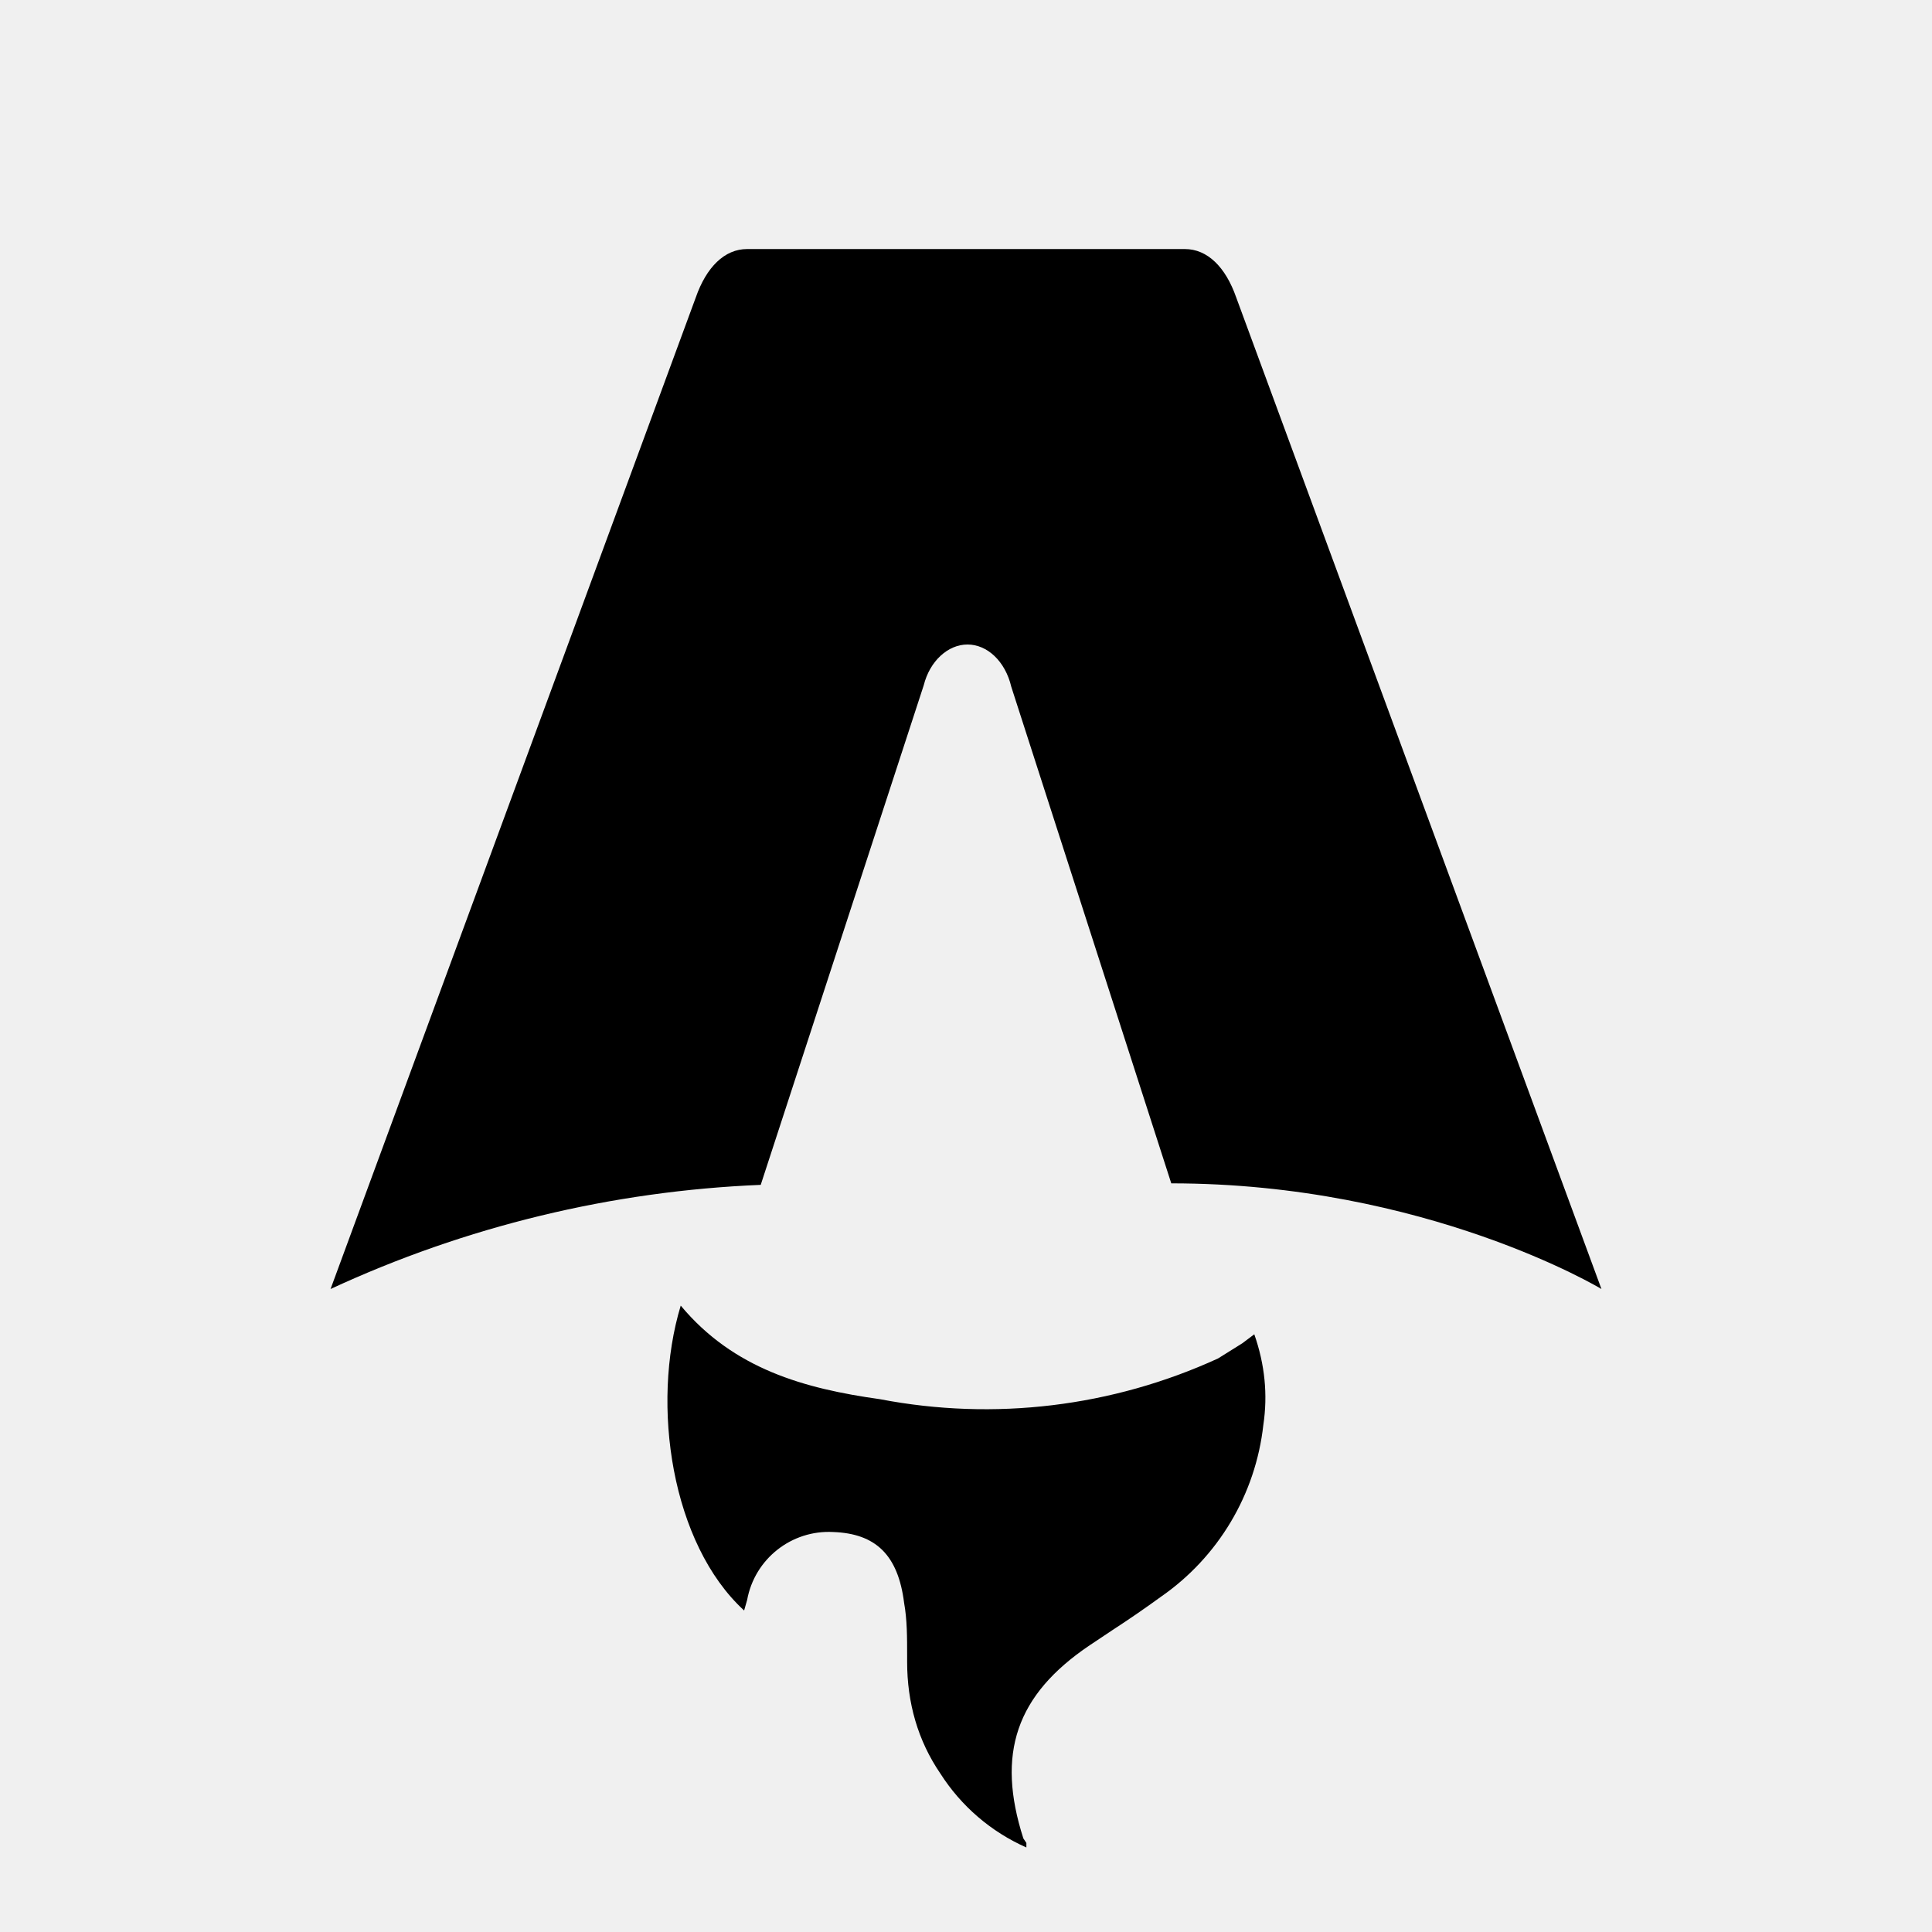
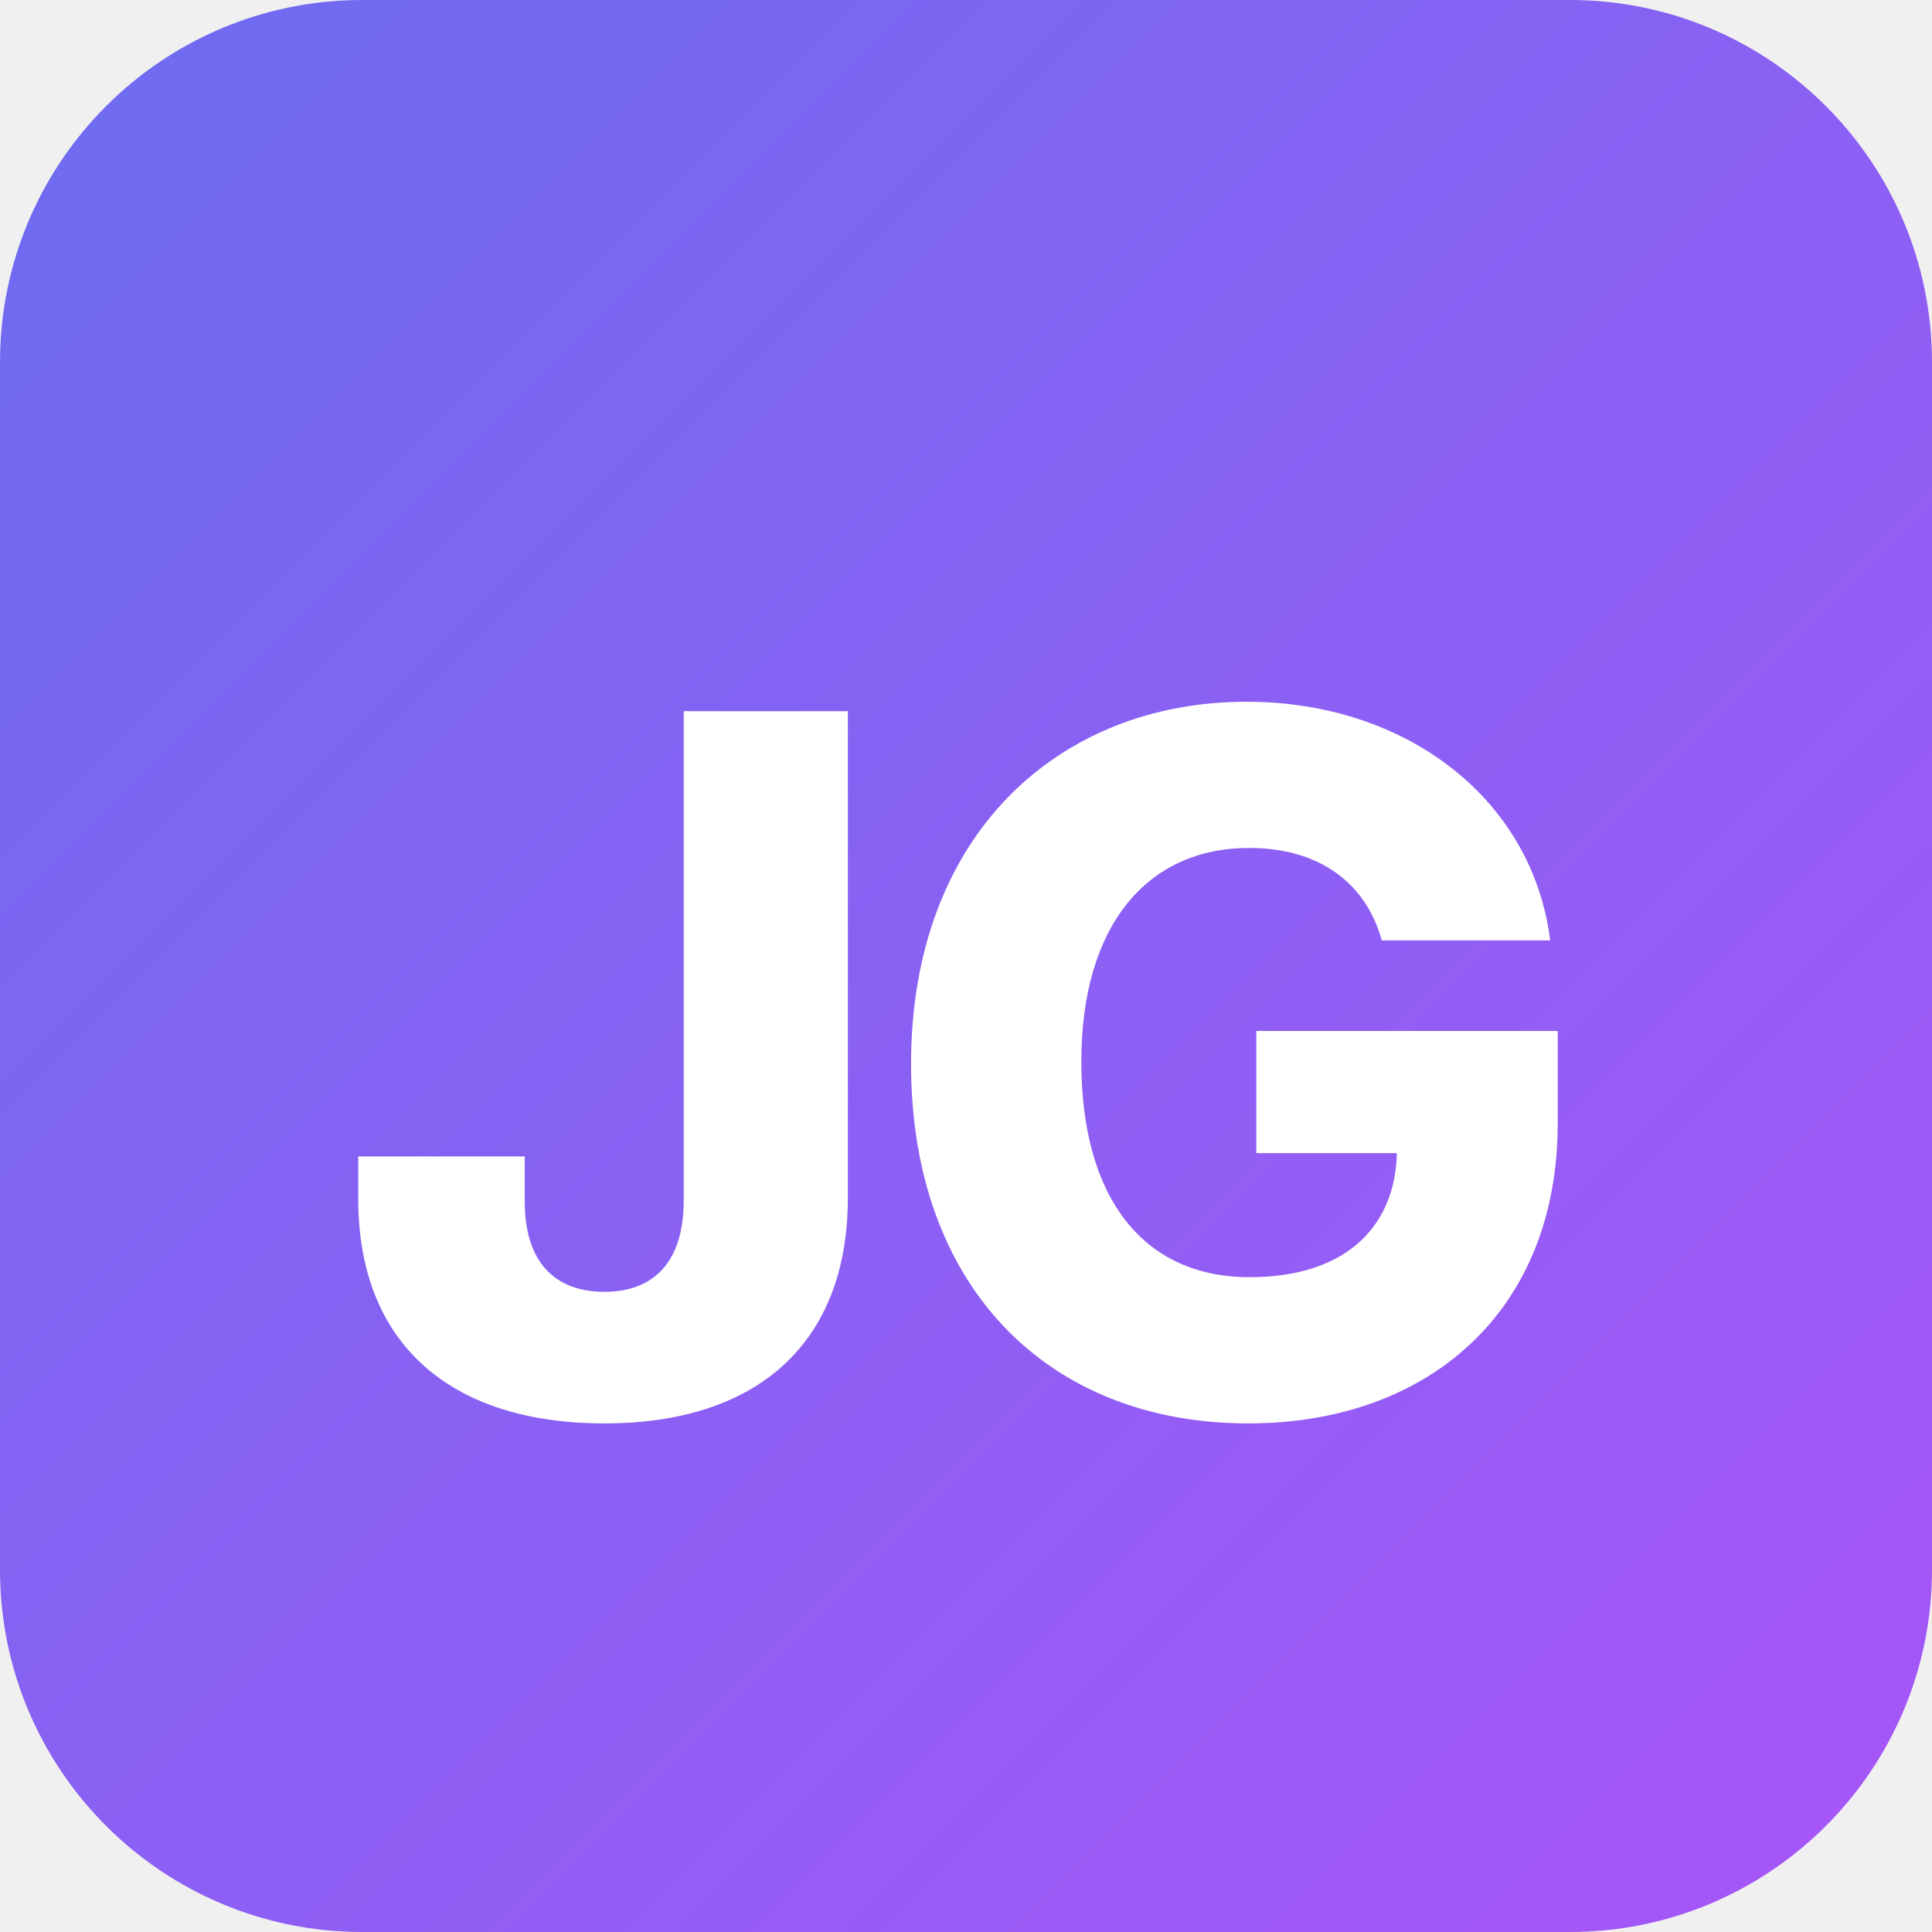
- <svg xmlns="http://www.w3.org/2000/svg" fill="none" viewBox="0 0 128 128">
-   <path d="M50.4 78.5a75.1 75.1 0 0 0-28.5 6.9l24.2-65.7c.7-2 1.9-3.2 3.4-3.2h29c1.5 0 2.7 1.2 3.4 3.2l24.2 65.7s-11.6-7-28.5-7L67 45.5c-.4-1.7-1.6-2.8-2.9-2.8-1.3 0-2.5 1.1-2.9 2.7L50.4 78.5Zm-1.1 28.2Zm-4.2-20.2c-2 6.6-.6 15.8 4.2 20.2a17.5 17.5 0 0 1 .2-.7 5.5 5.5 0 0 1 5.7-4.5c2.8.1 4.3 1.5 4.7 4.7.2 1.1.2 2.3.2 3.5v.4c0 2.7.7 5.2 2.2 7.4a13 13 0 0 0 5.7 4.9v-.3l-.2-.3c-1.8-5.6-.5-9.5 4.4-12.8l1.5-1a73 73 0 0 0 3.2-2.2 16 16 0 0 0 6.8-11.4c.3-2 .1-4-.6-6l-.8.6-1.6 1a37 37 0 0 1-22.4 2.7c-5-.7-9.7-2-13.2-6.2Z" />
-   <style>
-         path { fill: #000; }
-         @media (prefers-color-scheme: dark) {
-             path { fill: #FFF; }
-         }
-     </style>
+ <svg xmlns="http://www.w3.org/2000/svg" viewBox="0 0 128 128">
+   <defs>
+     <linearGradient id="g" x1="0%" y1="0%" x2="100%" y2="100%">
+       <stop offset="0%" stop-color="#6c6cf0" />
+       <stop offset="100%" stop-color="#a855f7" />
+     </linearGradient>
+   </defs>
+   <rect width="128" height="128" rx="24" fill="url(#g)" />
+   <text x="50%" y="55%" dominant-baseline="central" text-anchor="middle" font-family="system-ui,-apple-system,sans-serif" font-weight="800" font-size="64" fill="#fff" letter-spacing="-2">JG</text>
</svg>
